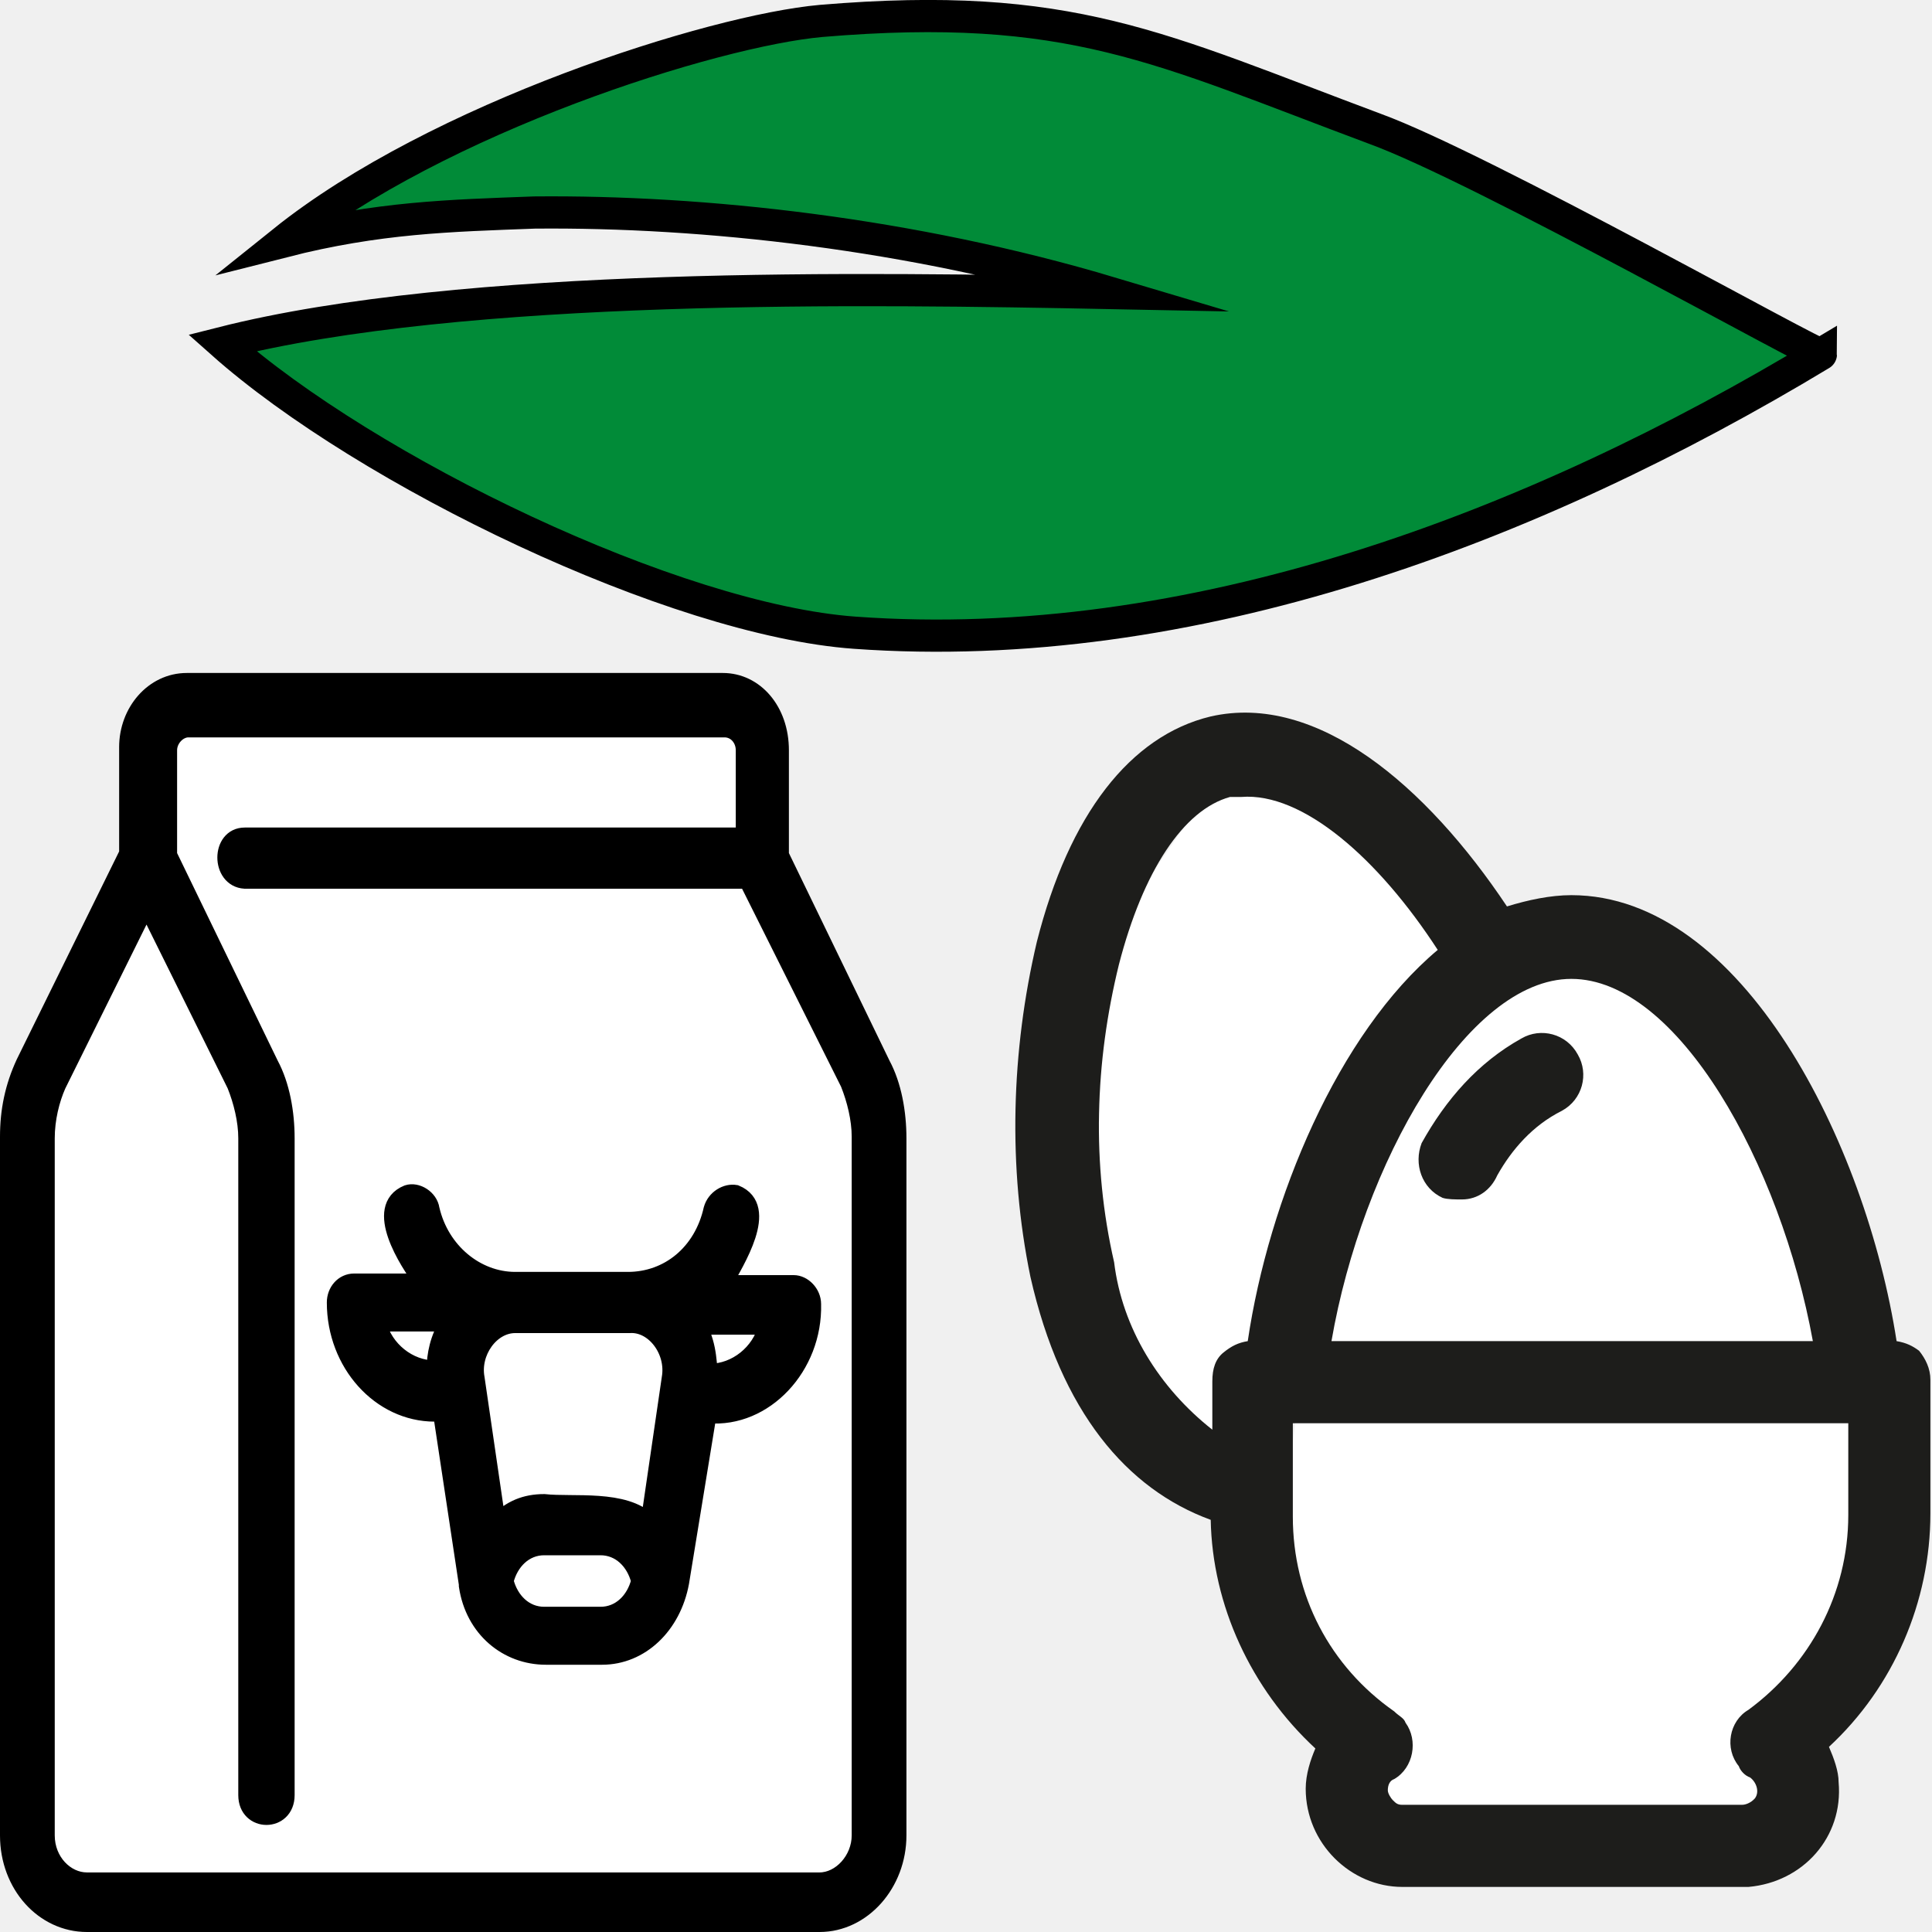
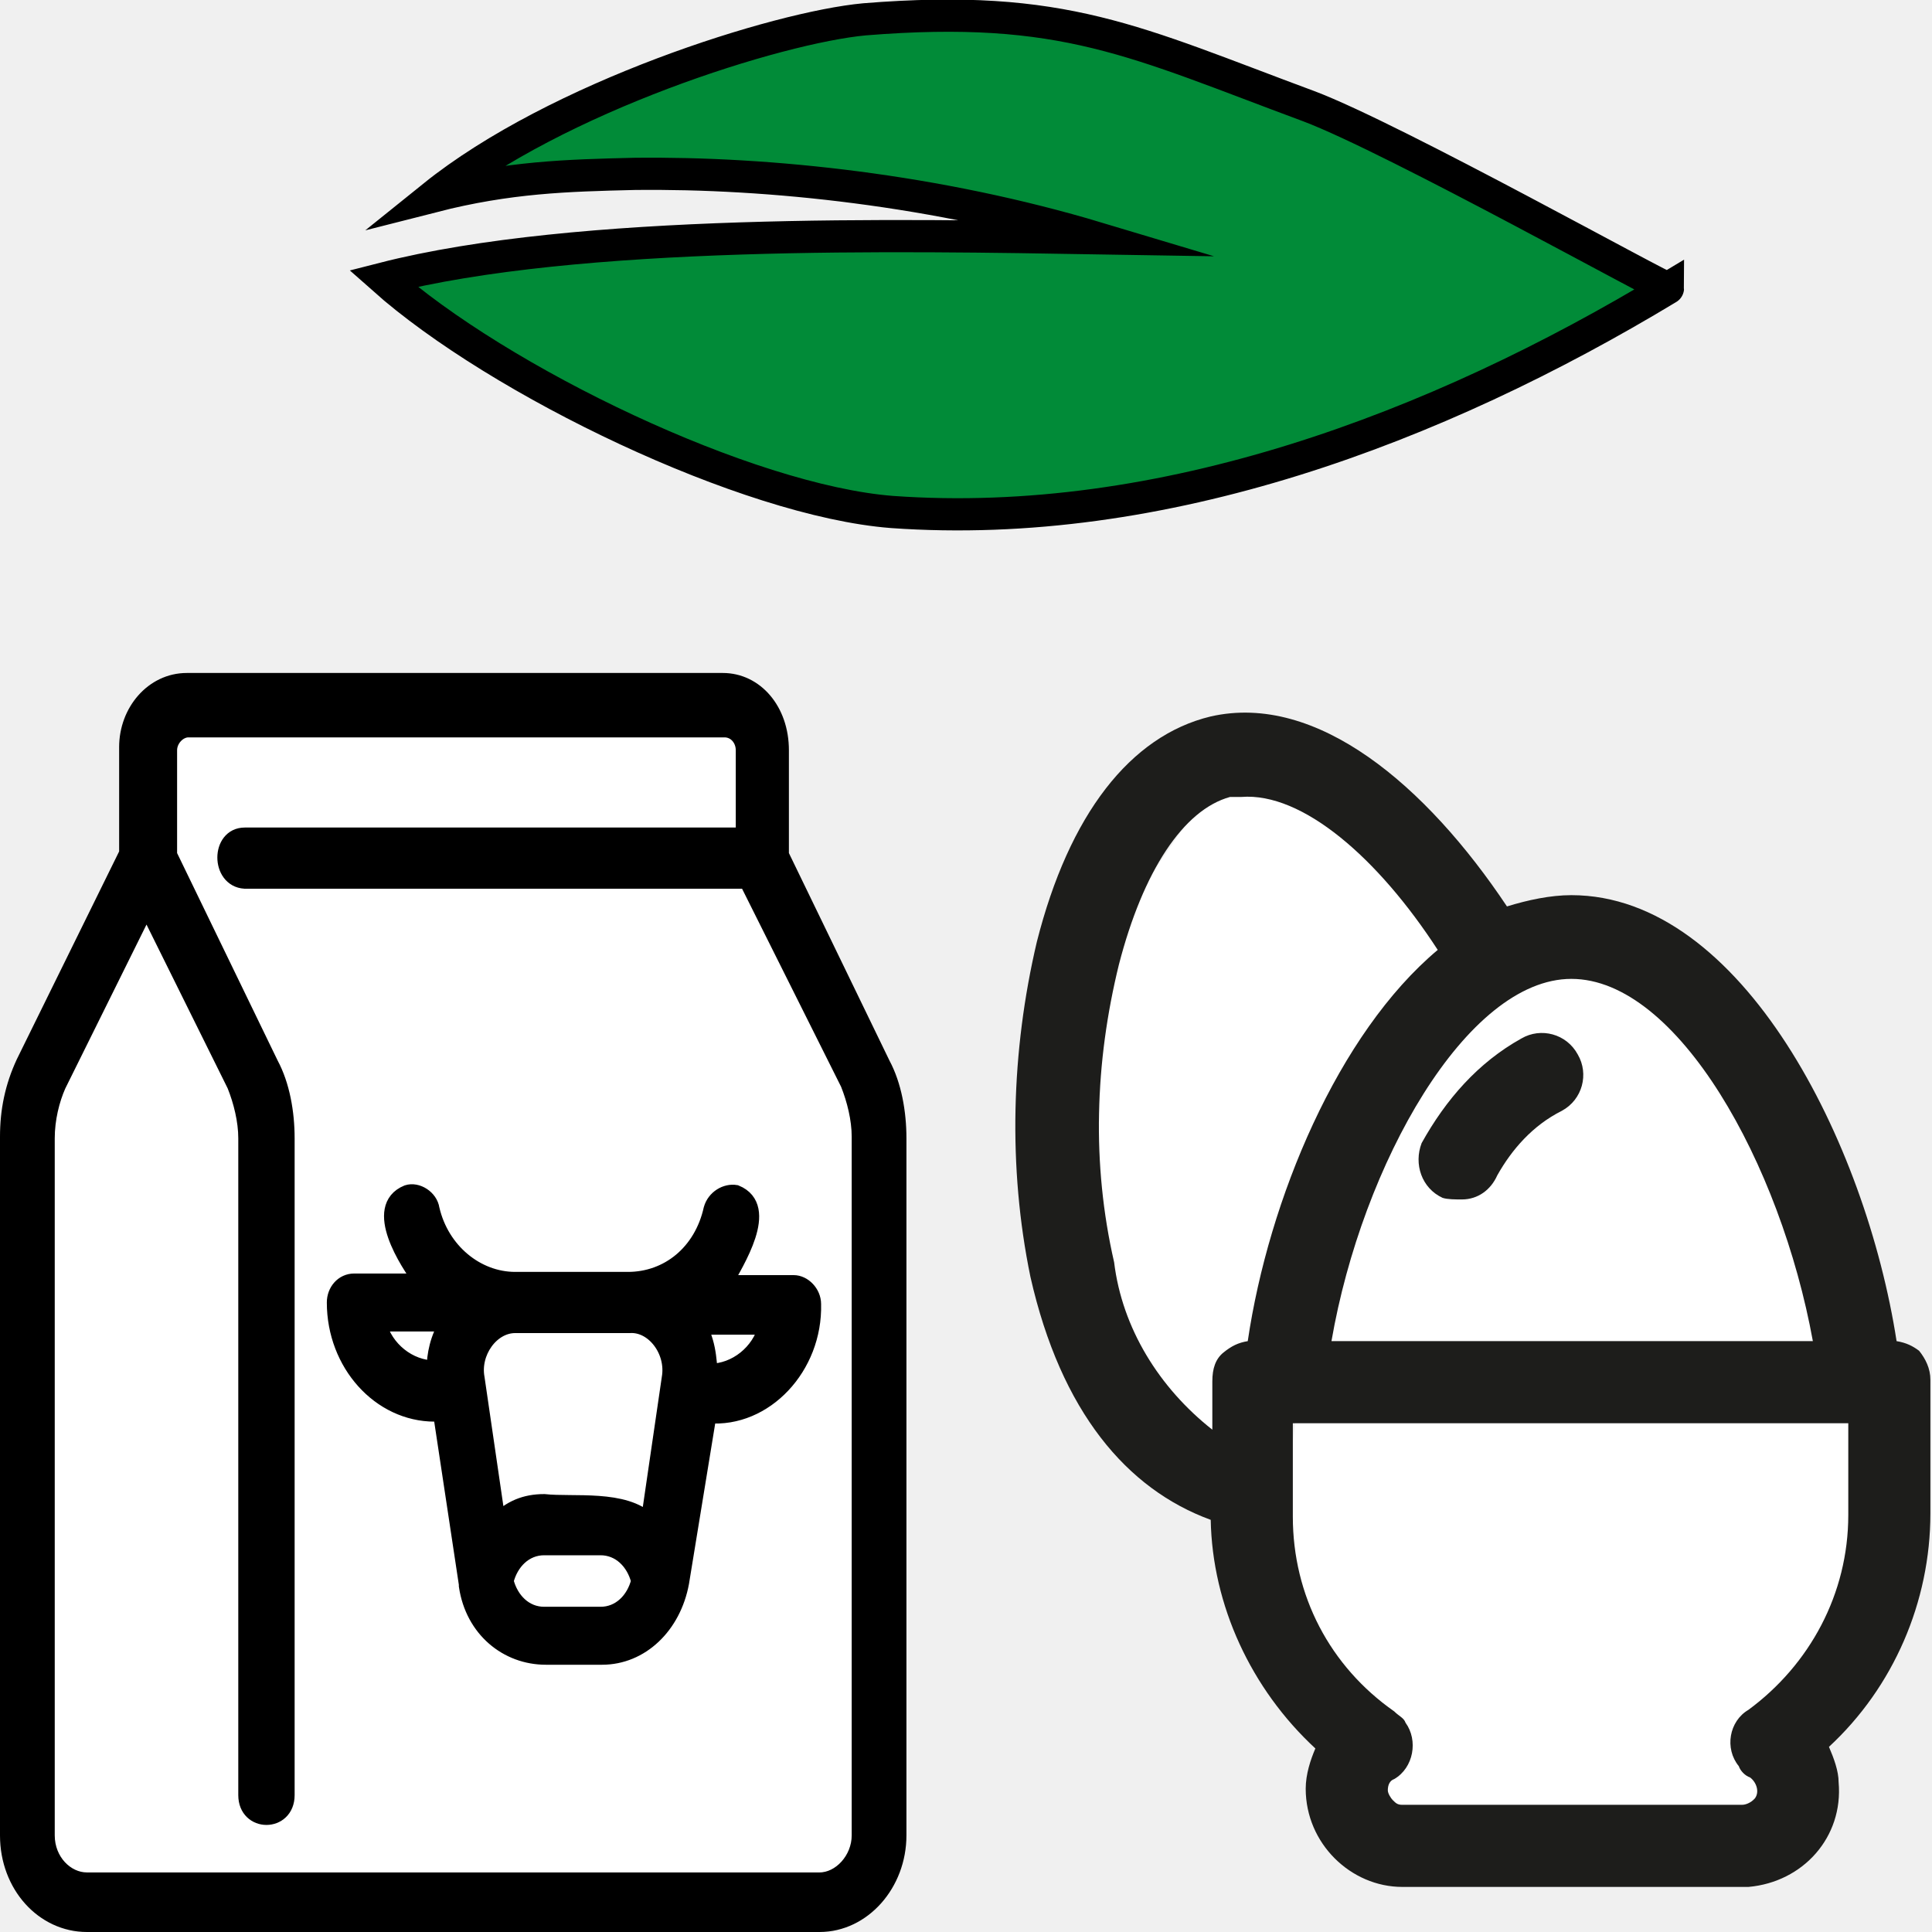
<svg xmlns="http://www.w3.org/2000/svg" version="1.1" id="Ebene_1" x="0px" y="0px" viewBox="0 0 120 120" style="enable-background:new 0 0 120 120;" xml:space="preserve">
  <polygon style="fill:#FFFFFF;" points="78.6,46.7 92.4,58.4 102.6,59.8 114.7,78.4 117.3,87.9 117.3,98.9 110.8,114.5 86.1,113.9   79,101 80.5,87.9 76.5,92.1 67.8,81.6 68.7,58.4 75.8,48.1 " />
  <polygon style="fill:#FFFFFF;" points="9.8,44.4 45.7,44.1 47.4,51.9 54.6,67.3 54.9,116.7 49.3,119.5 3.6,118.6 1.4,114 1.5,68.8   7.9,57.5 " />
-   <path style="fill:#018B38;stroke:#000000;stroke-width:2;stroke-miterlimit:10;" d="M85.4,8C72,3,66.5,0,51,1.3  C44.3,1.9,27.2,7.3,17.6,15c5.9-1.5,10.3-1.6,15.6-1.8c10.5-0.1,23.4,1.3,35.8,5c-15.2-0.3-40.2-0.7-55.2,3.1c9,8,28.1,17.2,39.3,18  c20.9,1.5,42.1-6.5,60-17.3C113.1,22.3,92,10.4,85.4,8L85.4,8z" />
+   <path style="fill:#018B38;stroke:#000000;stroke-width:2;stroke-miterlimit:10;" d="M81.3,6.6c-10.8-4-15.2-6.4-27.6-5.4  c-5.4,0.5-19.1,4.8-26.8,11c4.7-1.2,8.3-1.3,12.5-1.4c8.4-0.1,18.8,1,28.8,4c-12.2-0.2-32.3-0.6-44.4,2.5  c7.2,6.4,22.6,13.8,31.6,14.5c16.8,1.2,33.8-5.2,48.2-13.9C103.6,18.1,86.6,8.6,81.3,6.6L81.3,6.6z" />
  <g>
-     <path style="stroke:#000000;stroke-miterlimit:10;" d="M44.9,42.3H11.6c-2.1,0-3.7,1.9-3.7,4.1V53L1.5,66c-0.7,1.5-1,3-1,4.6V114   c0,3.1,2.2,5.5,4.9,5.5h45.5c2.7,0,4.9-2.5,4.9-5.5V70.7c0-1.6-0.3-3.3-1-4.6l-6.3-13v-6.5C48.5,44.1,46.9,42.3,44.9,42.3   L44.9,42.3z M52.7,67.3c0.4,1,0.7,2.2,0.7,3.3V114c0,1.5-1.2,2.8-2.5,2.8H5.4c-1.3,0-2.5-1.2-2.5-2.8V70.7c0-1.2,0.3-2.4,0.7-3.3   l5.5-11.1l5.5,11.1c0.4,1,0.7,2.2,0.7,3.3v40.8c0,1.8,2.5,1.8,2.5,0V70.7c0-1.6-0.3-3.3-1-4.6l-6.3-13v-6.5c0-0.7,0.6-1.3,1.2-1.3   h33.3c0.7,0,1.2,0.6,1.2,1.3v5.3H15.2c-1.6,0-1.6,2.7,0,2.8h31.2L52.7,67.3L52.7,67.3z" />
-     <path style="stroke:#000000;stroke-miterlimit:10;" d="M45.7,74.1c-0.6-0.1-1.3,0.3-1.5,1c-0.6,2.7-2.7,4.4-5.2,4.4H32   c-2.4,0-4.6-1.8-5.2-4.4c-0.1-0.7-0.9-1.2-1.5-1c-2.2,0.9,0,4.3,0.9,5.5H22c-0.7,0-1.2,0.6-1.2,1.3c0,3.8,2.8,6.9,6.2,6.9h0.4   l1.6,10.6v0.1c0.4,2.7,2.5,4.4,4.9,4.4h3.5c2.4,0,4.4-1.9,4.9-4.6L44,87.9c3.5,0.3,6.6-3,6.5-6.9c0-0.7-0.6-1.3-1.2-1.3H45   C45.7,78.4,47.9,75,45.7,74.1L45.7,74.1z M27,85c-1.6,0-3.1-1.2-3.5-2.8h4.3C27.2,83.1,27,84.2,27,85L27,85z M37.3,100.3h-3.5   c-1.2,0-2.1-0.9-2.4-2.1c0.3-1.2,1.2-2.1,2.4-2.1h3.5c1.2,0,2.1,0.9,2.4,2.1C39.4,99.4,38.5,100.3,37.3,100.3z M41.6,85.6l-1.3,8.9   c-1.5-1.5-4.7-1-6.5-1.2c-1.2,0-2.1,0.4-2.9,1.2l-1.3-8.9c-0.3-1.6,0.9-3.3,2.4-3.3H32h7.1C40.6,82.2,41.9,83.9,41.6,85.6   L41.6,85.6z M47.6,82.4c-0.4,1.6-1.9,2.8-3.5,2.8c-0.1-0.1,0-1.6-0.7-2.8H47.6L47.6,82.4z" />
+     <path style="stroke:#000000;stroke-miterlimit:10;" d="M44.9,42.3H11.6c-2.1,0-3.7,1.9-3.7,4.1V53L1.5,66c-0.7,1.5-1,3-1,4.6V114   c0,3.1,2.2,5.5,4.9,5.5h45.5c2.7,0,4.9-2.5,4.9-5.5V70.7c0-1.6-0.3-3.3-1-4.6l-6.3-13v-6.5C48.5,44.1,46.9,42.3,44.9,42.3   L44.9,42.3z M52.7,67.3c0.4,1,0.7,2.2,0.7,3.3V114c0,1.5-1.2,2.8-2.5,2.8H5.4c-1.3,0-2.5-1.2-2.5-2.8V70.7c0-1.2,0.3-2.4,0.7-3.3   l5.5-11.1l5.5,11.1c0.4,1,0.7,2.2,0.7,3.3v40.8c0,1.8,2.5,1.8,2.5,0V70.7c0-1.6-0.3-3.3-1-4.6l-6.3-13v-6.5c0-0.7,0.6-1.3,1.2-1.3   H45c0.7,0,1.2,0.6,1.2,1.3v5.3h-31c-1.6,0-1.6,2.7,0,2.8h31.2L52.7,67.3L52.7,67.3z" />
+     <path style="stroke:#000000;stroke-miterlimit:10;" d="M45.7,74.1c-0.6-0.1-1.3,0.3-1.5,1c-0.6,2.7-2.7,4.4-5.2,4.4h-7   c-2.4,0-4.6-1.8-5.2-4.4c-0.1-0.7-0.9-1.2-1.5-1c-2.2,0.9,0,4.3,0.9,5.5H22c-0.7,0-1.2,0.6-1.2,1.3c0,3.8,2.8,6.9,6.2,6.9h0.4   L29,98.4v0.1c0.4,2.7,2.5,4.4,4.9,4.4h3.5c2.4,0,4.4-1.9,4.9-4.6L44,87.9c3.5,0.3,6.6-3,6.5-6.9c0-0.7-0.6-1.3-1.2-1.3H45   C45.7,78.4,47.9,75,45.7,74.1L45.7,74.1z M27,85c-1.6,0-3.1-1.2-3.5-2.8h4.3C27.2,83.1,27,84.2,27,85L27,85z M37.3,100.3h-3.5   c-1.2,0-2.1-0.9-2.4-2.1c0.3-1.2,1.2-2.1,2.4-2.1h3.5c1.2,0,2.1,0.9,2.4,2.1C39.4,99.4,38.5,100.3,37.3,100.3z M41.6,85.6l-1.3,8.9   c-1.5-1.5-4.7-1-6.5-1.2c-1.2,0-2.1,0.4-2.9,1.2l-1.3-8.9c-0.3-1.6,0.9-3.3,2.4-3.3l0,0h7.1C40.6,82.2,41.9,83.9,41.6,85.6   L41.6,85.6z M47.6,82.4c-0.4,1.6-1.9,2.8-3.5,2.8c-0.1-0.1,0-1.6-0.7-2.8H47.6L47.6,82.4z" />
  </g>
  <path style="fill:#1D1D1B;" d="M117.8,83.3c-1.9-12.3-9.6-27.7-20.2-27.7c-1.3,0-2.7,0.3-4,0.7c-5-7.5-11.8-13.3-18.4-11.8  c-5,1.2-8.8,6.1-10.8,14c-1.6,6.8-1.8,14-0.4,20.8c1.9,8.4,6,13.2,11.2,15.1c0.1,5.3,2.5,10.5,6.5,14.2c-0.3,0.7-0.6,1.6-0.6,2.5  c0,3.4,2.8,6.1,6,6.1h21.1h0.4c3.4-0.3,5.9-3.1,5.6-6.5c0-0.7-0.3-1.5-0.6-2.2c4-3.7,6.3-9,6.3-14.5v-8.3c0-0.7-0.3-1.3-0.7-1.8  C118.8,83.6,118.4,83.4,117.8,83.3z M97.6,60.8c6.6,0,13,11.5,15,22.5H82.7C84.6,72.3,91.1,60.8,97.6,60.8L97.6,60.8z M69.2,78.4  C67.8,72.3,68,66,69.5,59.9c1.5-5.8,4-9.6,6.9-10.4h0.7c3.8-0.3,8.5,3.8,12.2,9.5c-6.2,5.2-10.5,15.5-11.8,24.3  c-0.6,0.1-1,0.3-1.5,0.7s-0.7,1-0.7,1.8v3C72,86.2,69.7,82.5,69.2,78.4L69.2,78.4z M114.8,94.1c0,4.9-2.4,9.3-6.2,12.1  c-1.2,0.7-1.5,2.4-0.6,3.5c0.1,0.3,0.4,0.6,0.7,0.7c0.4,0.3,0.6,0.9,0.3,1.3l-0.1,0.1c-0.1,0.1-0.4,0.3-0.7,0.3H87.1  c-0.3,0-0.4-0.1-0.6-0.3c-0.1-0.1-0.3-0.4-0.3-0.6c0-0.3,0.1-0.6,0.4-0.7c1.2-0.7,1.5-2.4,0.7-3.5c-0.1-0.3-0.4-0.4-0.7-0.7  c-4-2.8-6.3-7.2-6.3-12.1v-5.8h34.5C114.8,88.4,114.8,94.1,114.8,94.1z M94.5,64.5c1.2-0.7,2.8-0.3,3.5,1c0.7,1.2,0.3,2.8-1,3.5  c-1.8,0.9-3.1,2.4-4,4c-0.4,0.9-1.2,1.5-2.2,1.5c-0.4,0-0.9,0-1.2-0.1c-1.3-0.6-1.8-2.1-1.3-3.4C89.8,68.3,91.8,66,94.5,64.5z" />
  <path style="fill:#FFFFFF;" d="M228.3,92.1" />
</svg>
